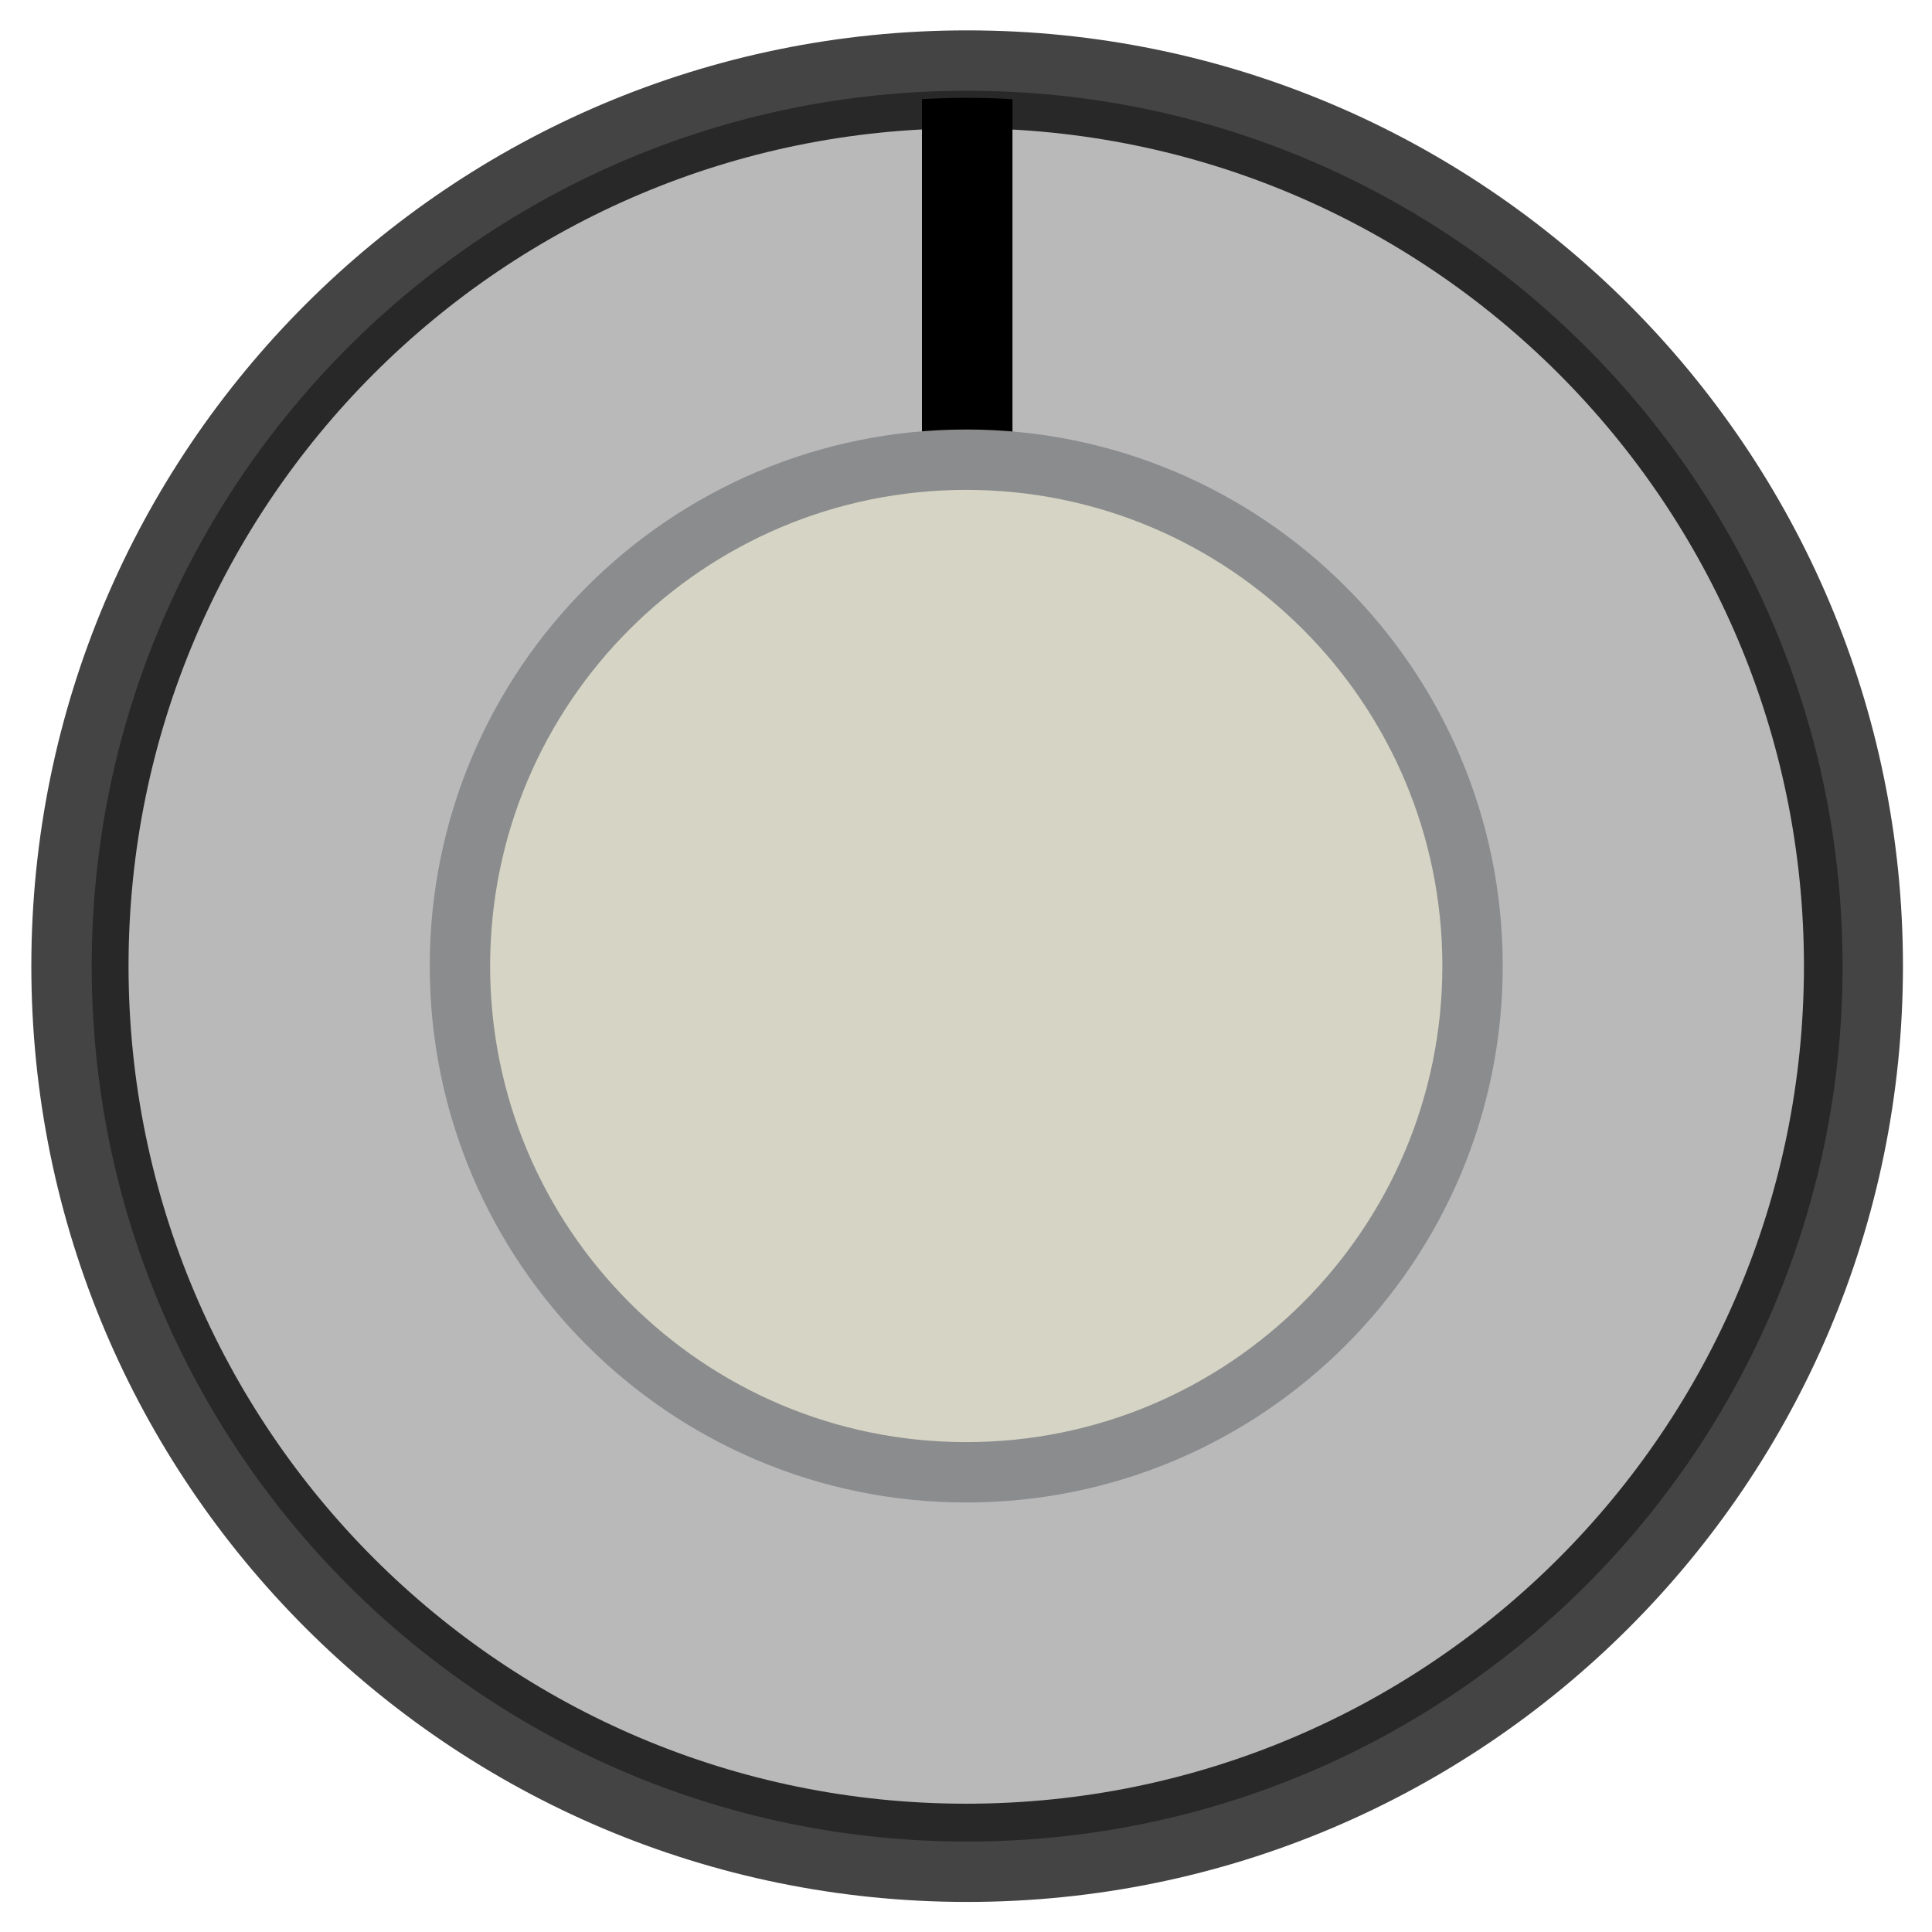
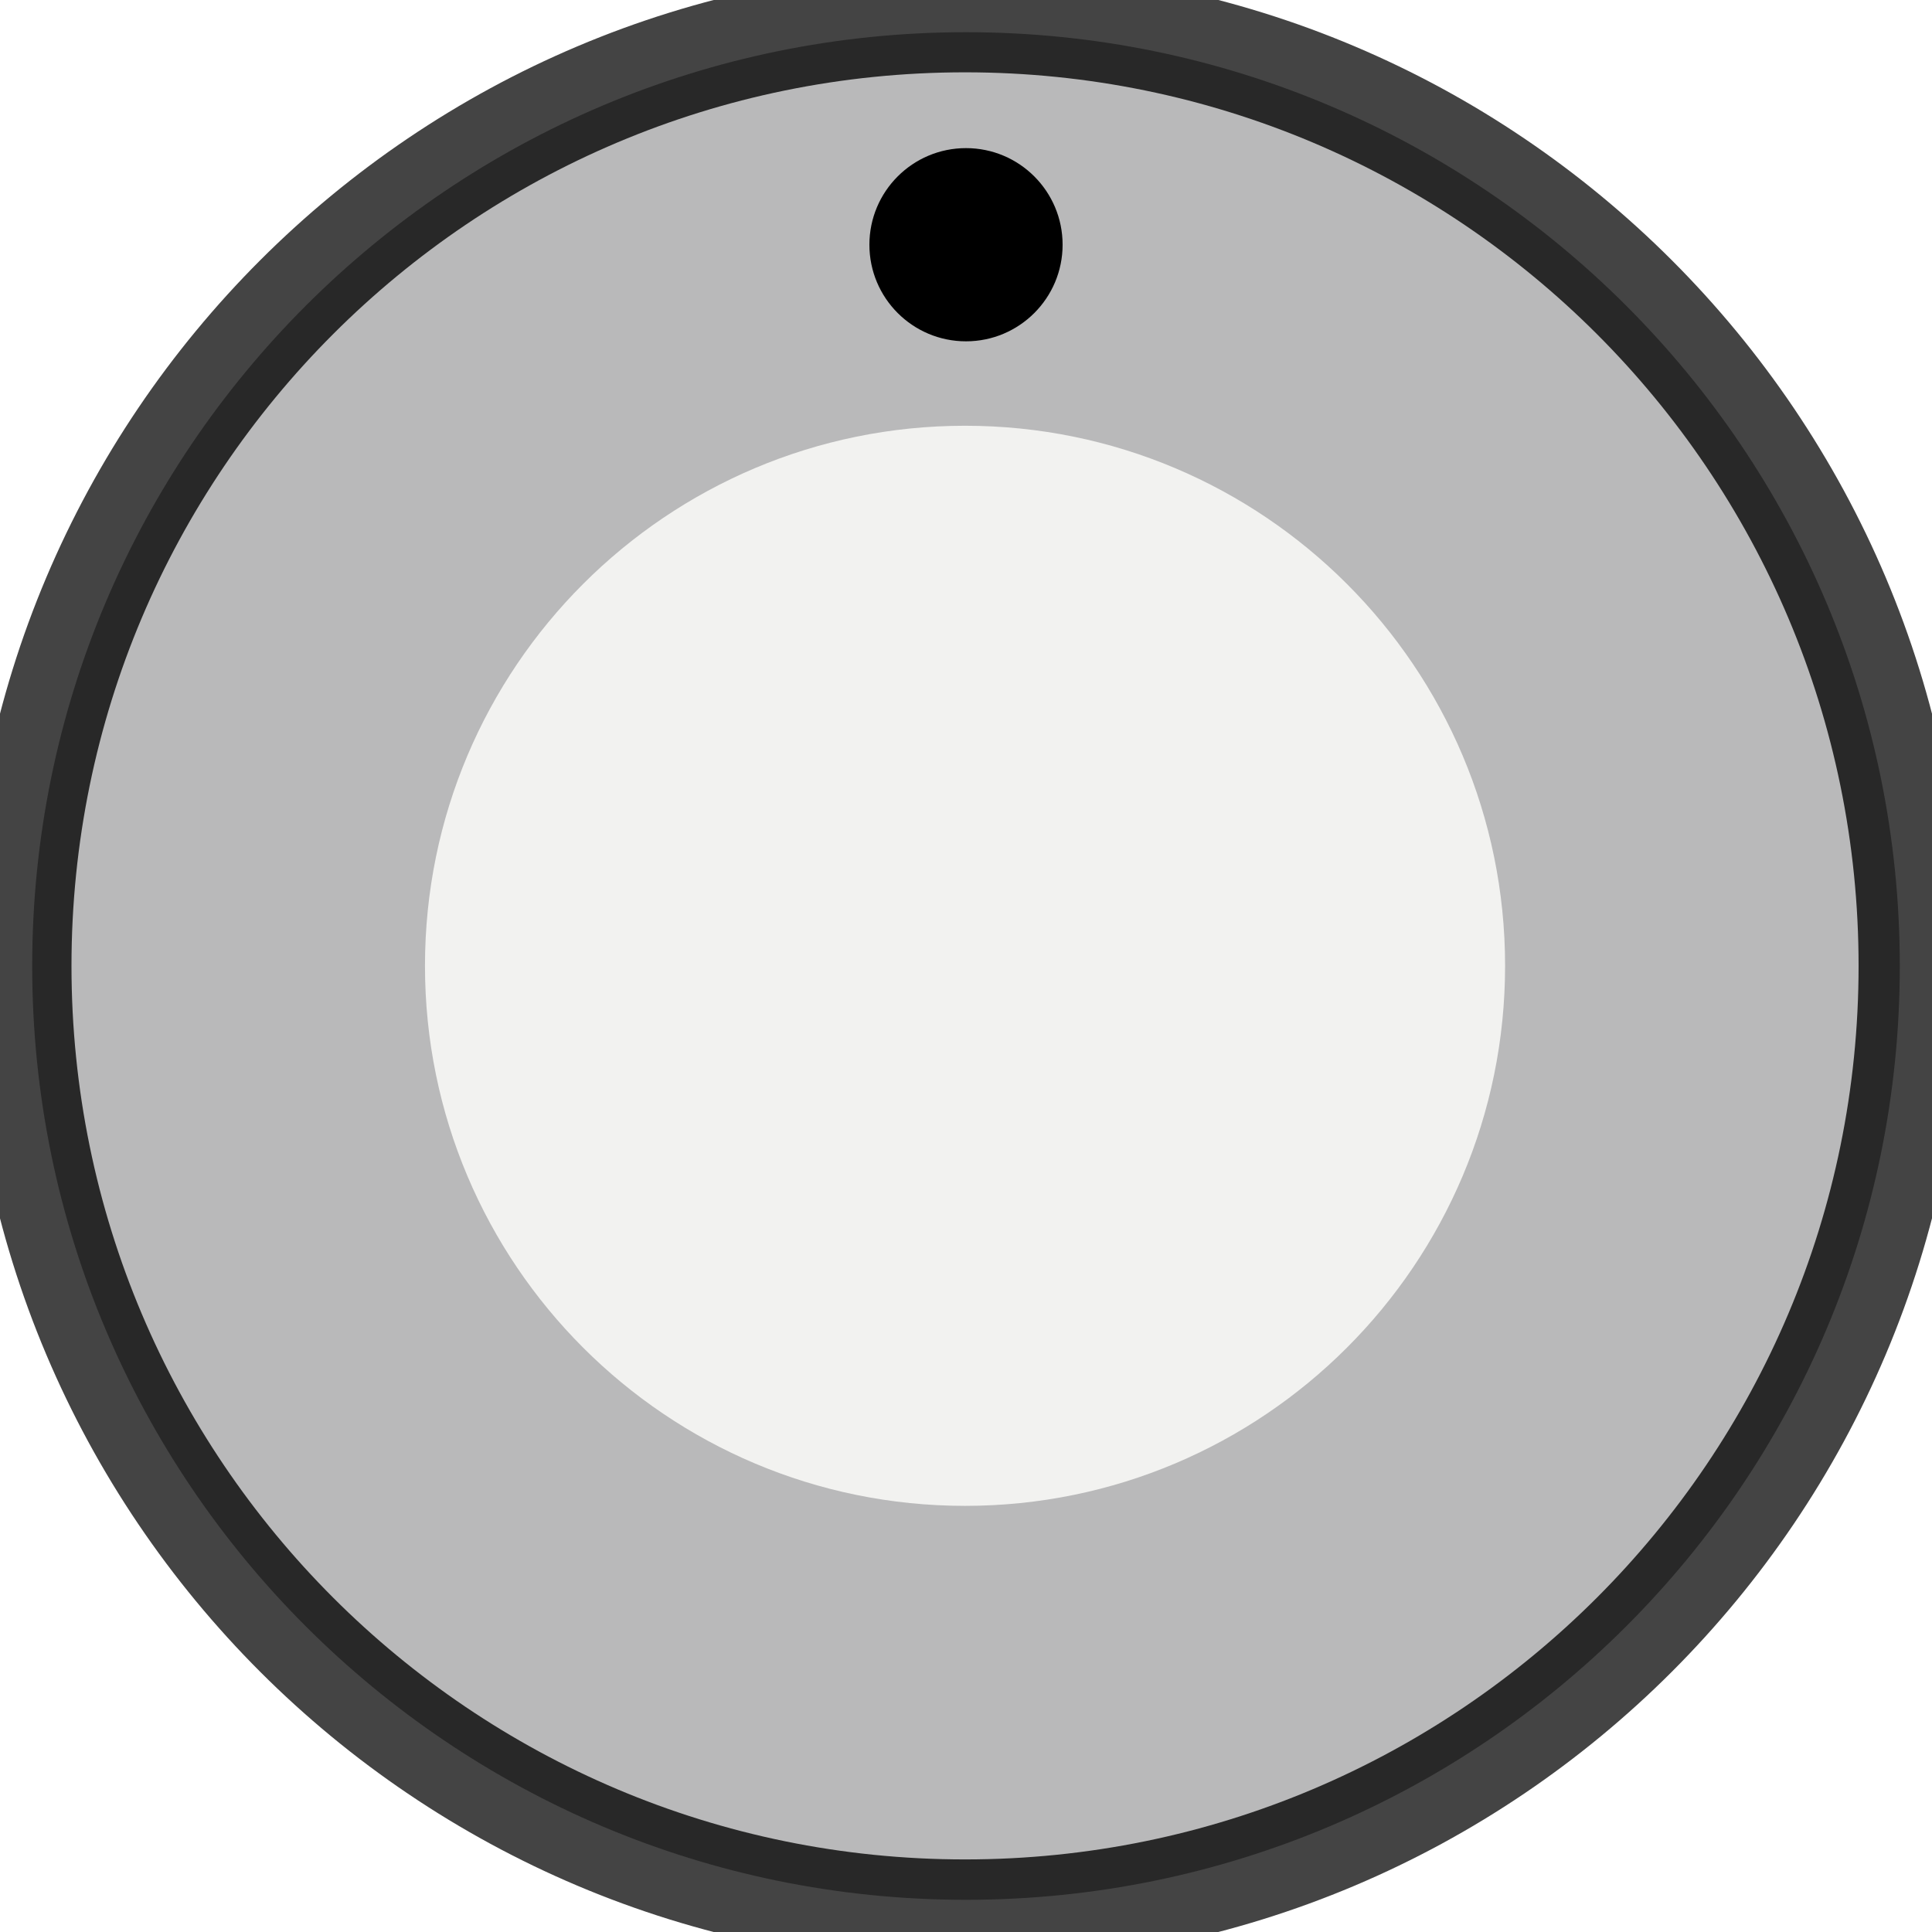
- <svg xmlns="http://www.w3.org/2000/svg" version="1.1" id="svg16908" x="0px" y="0px" width="32px" height="32px" viewBox="4 4 32 32" enable-background="new 4 4 32 32" xml:space="preserve">
+ <svg xmlns="http://www.w3.org/2000/svg" version="1.1" id="svg16908" x="0px" y="0px" width="30px" height="30px" viewBox="-58.5 191.5 30 30" enable-background="new -58.5 191.5 30 30" xml:space="preserve">
  <g id="g6455" transform="translate(1389.893,2366.3)">
-     <path id="path6457" fill="#282828" stroke="#444444" stroke-miterlimit="10" d="   M-1354.874-2346.298c0,8.284-6.717,15-15,15c-8.284,0-15-6.717-15-15c0-8.281,6.716-14.999,15-14.999   C-1361.591-2361.297-1354.874-2354.58-1354.874-2346.298" />
+     <path id="path6457" fill="#282828" stroke="#444444" stroke-miterlimit="10" d="   M-1418.393-2159.8c0,8.283-6.717,15-15,15s-15-6.717-15-15c0-8.281,6.717-15,15-15S-1418.393-2168.083-1418.393-2159.8" />
  </g>
-   <circle fill="#B9B9BA" cx="20.004" cy="20" r="13.875" />
-   <g id="layer1" transform="translate(-231.6142,-123.0506)">
-     <g id="g2004" transform="matrix(0.2645804,0,0,-0.2645804,-126.5993,753.89)">
-       <g id="g6463" transform="translate(1372.491,2384.231)">
-         <path id="path6465" d="M59.903-21.257c-0.926,0.054-1.858,0.085-2.833,0.085     c-0.98,0-1.912-0.031-2.835-0.085v-22.6h5.667V-21.257L59.903-21.257z" />
-       </g>
-     </g>
-   </g>
-   <circle fill="#D6D4C4" stroke="#8B8C8E" stroke-miterlimit="10" cx="20.004" cy="20" r="8.386" />
+   <circle fill="#B9B9BA" cx="-43.515" cy="206.498" r="13.875" />
+   <circle fill="#F2F2F0" cx="-43.515" cy="206.497" r="8.386" />
+   <circle cx="-43.5" cy="195.3" r="1.5" />
</svg>
